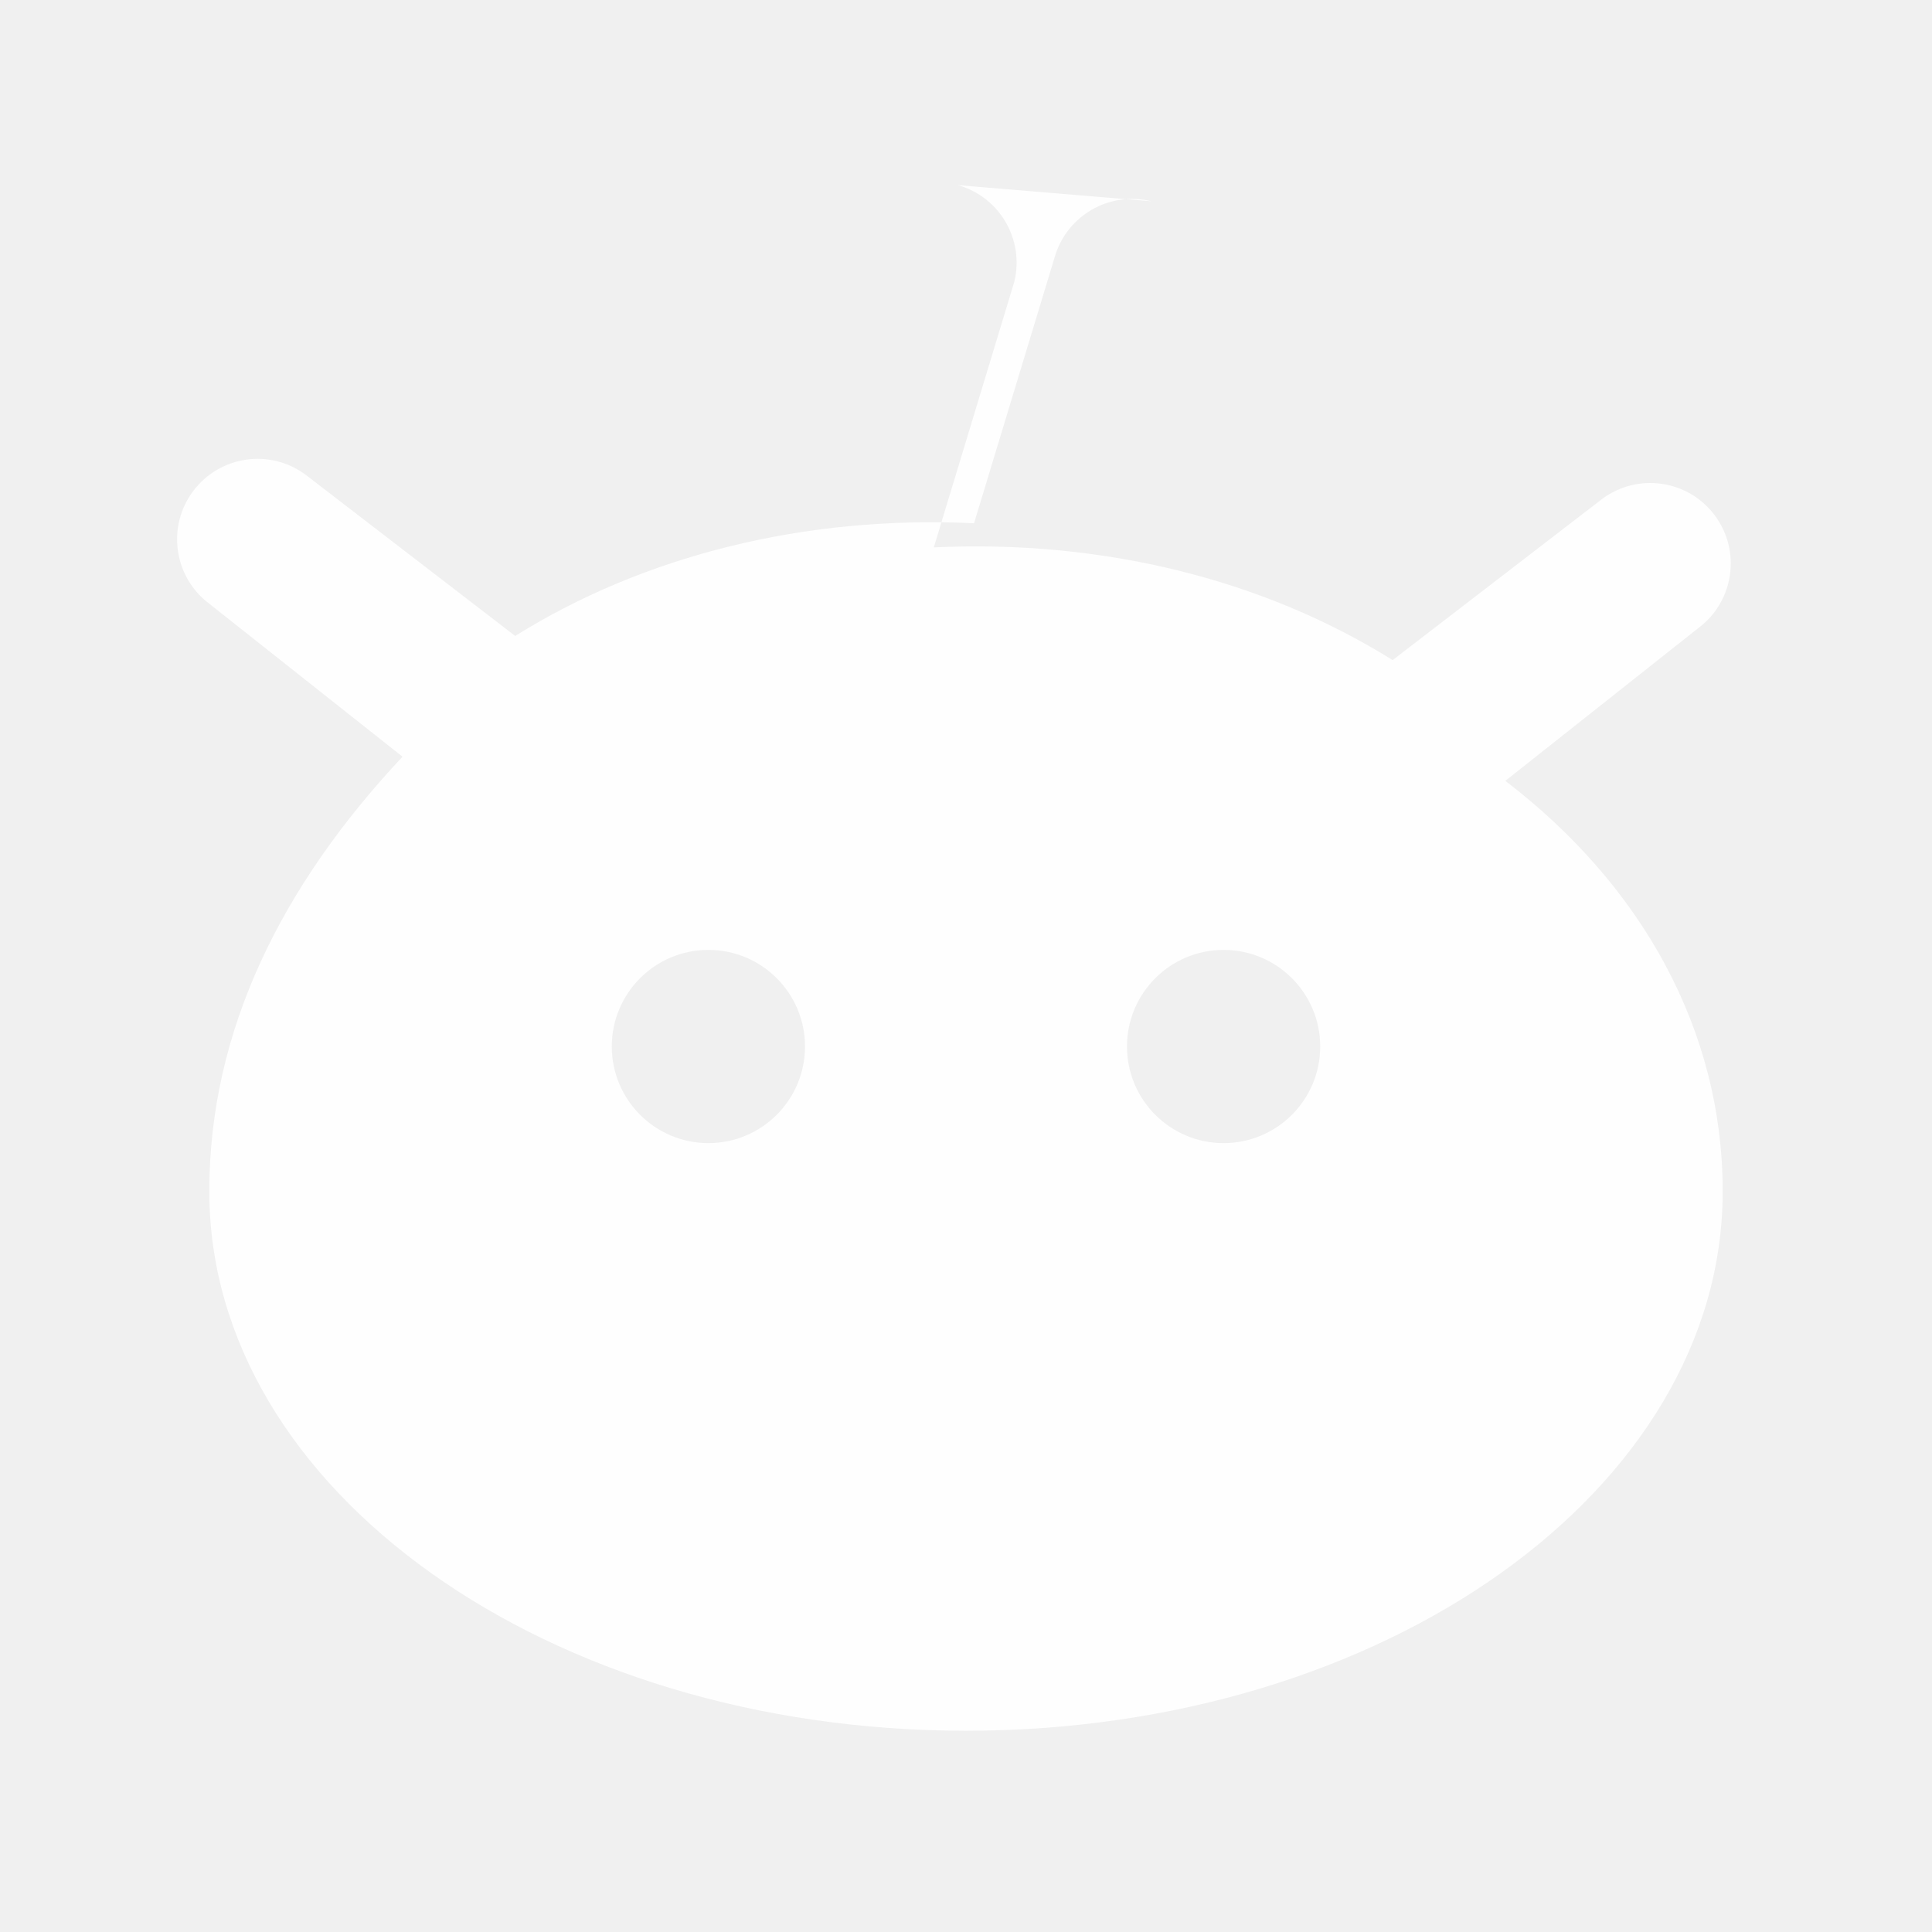
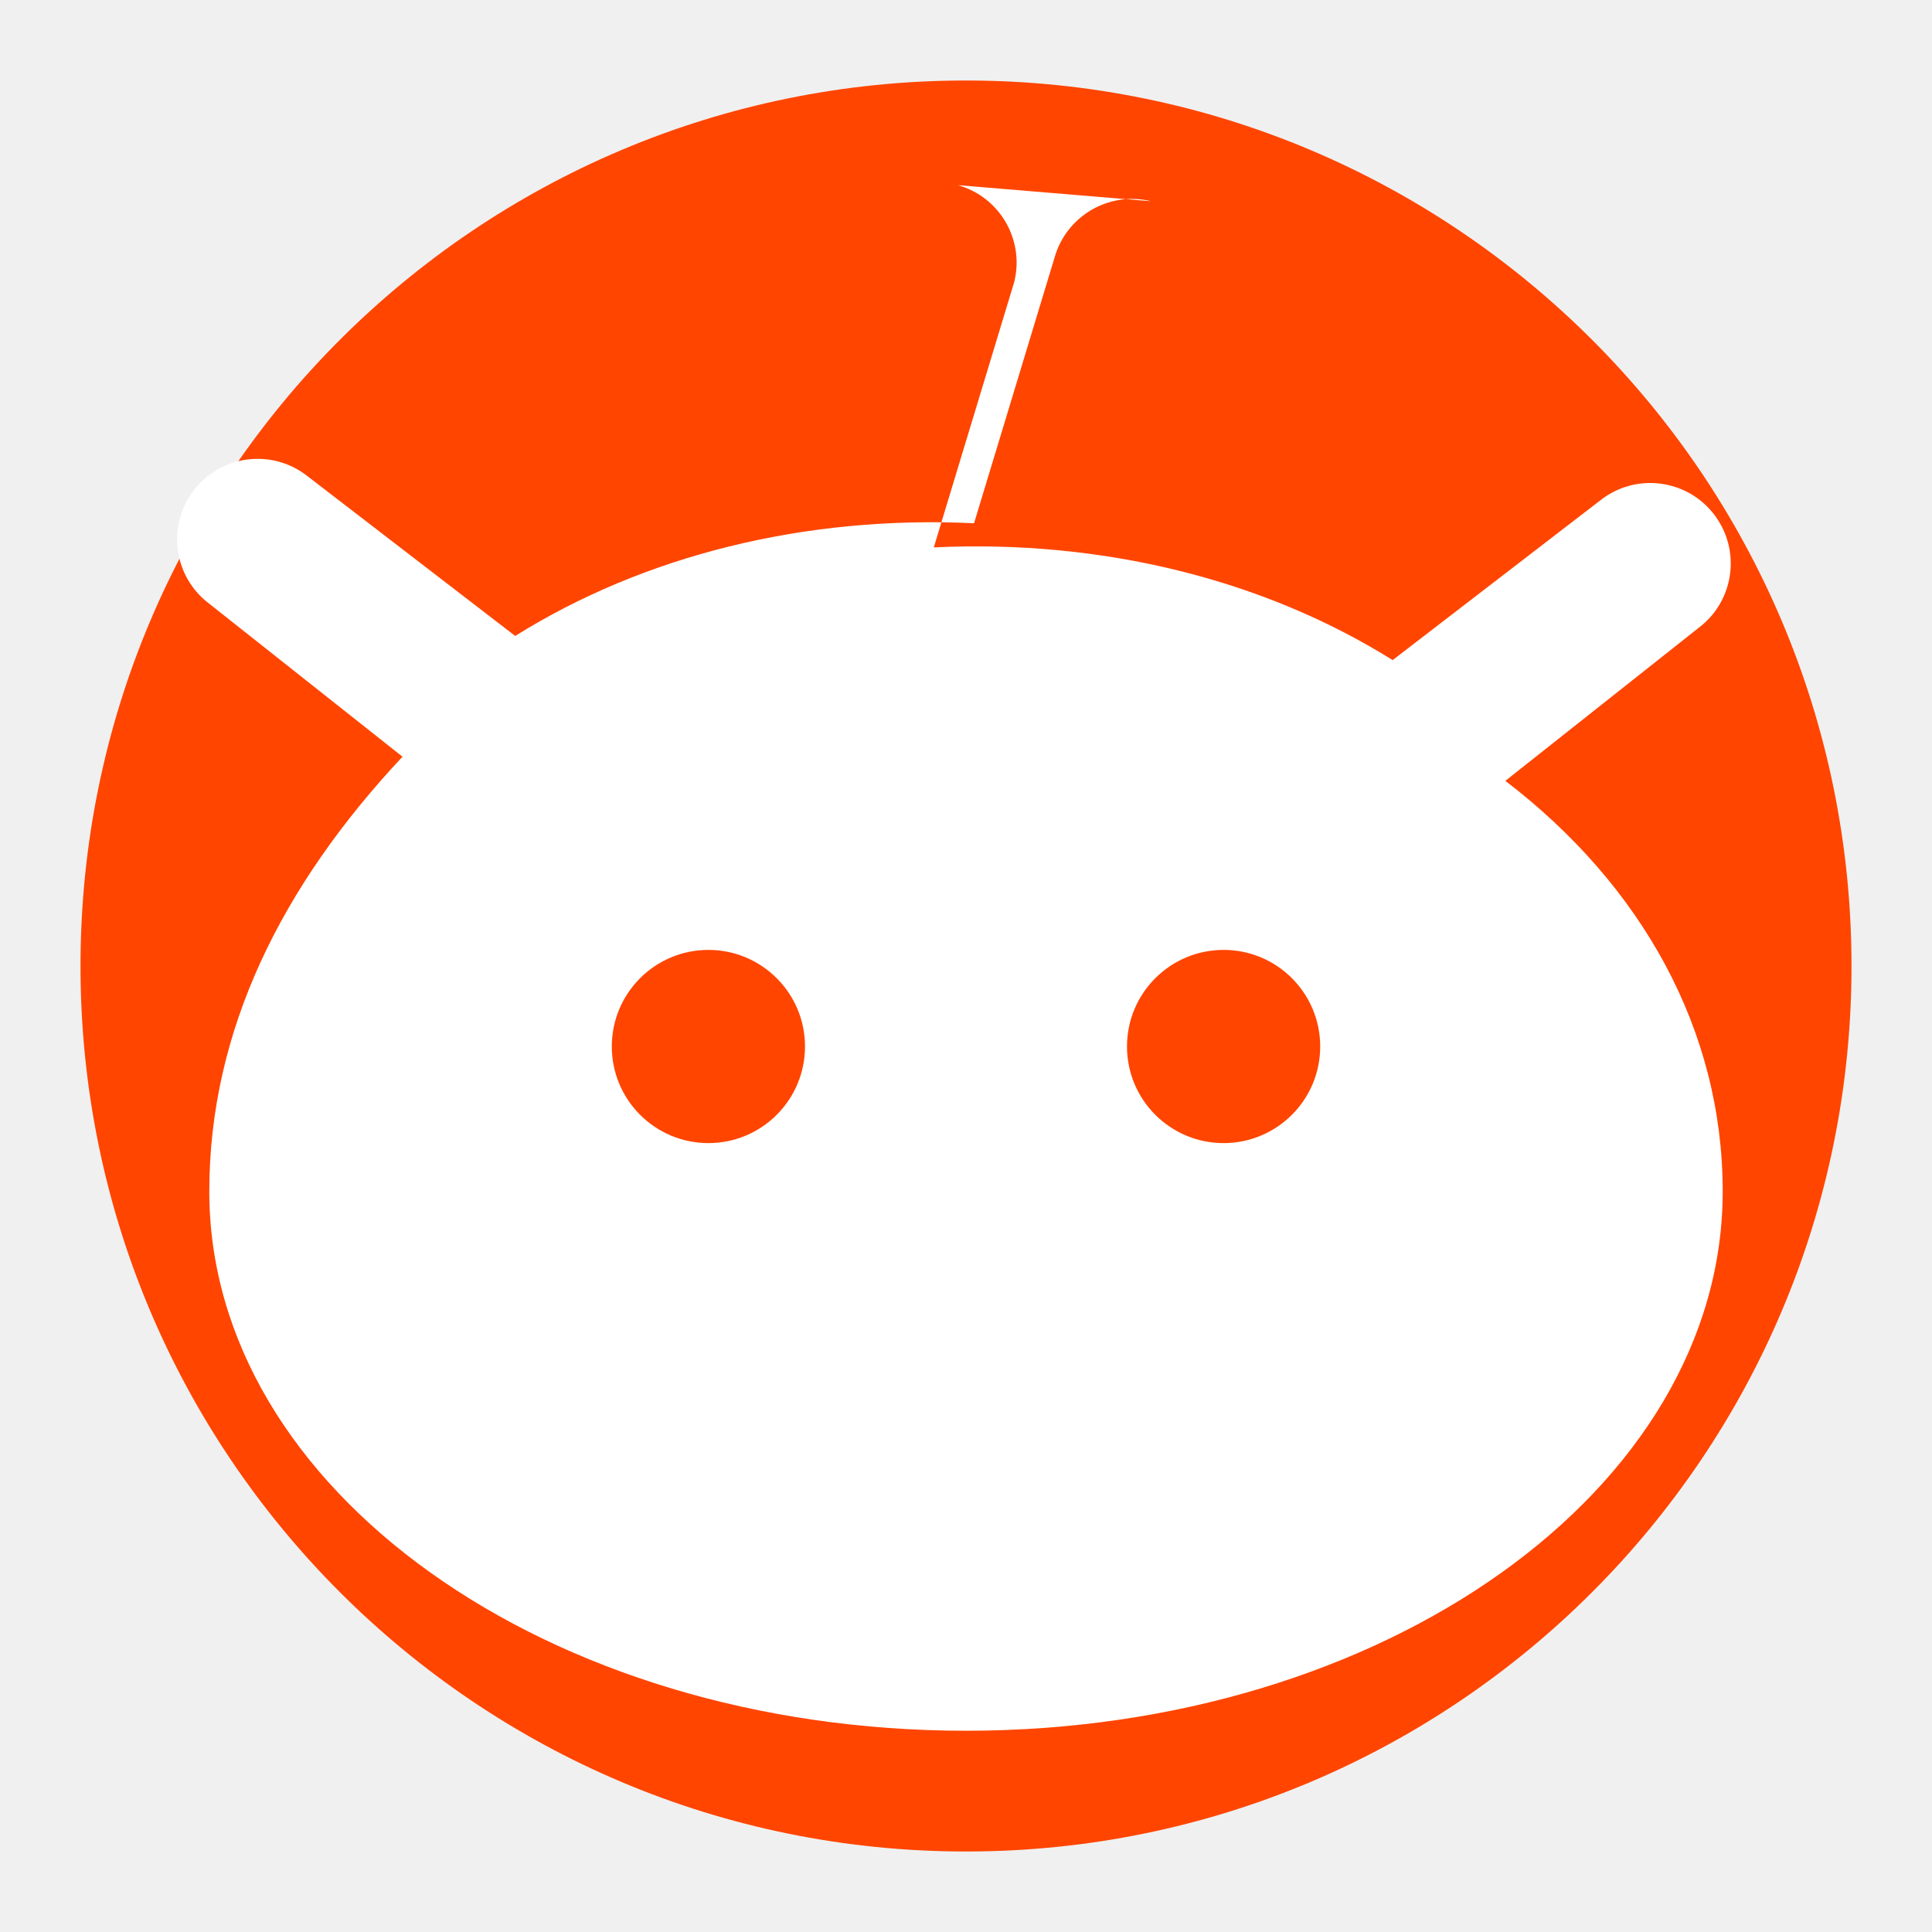
<svg xmlns="http://www.w3.org/2000/svg" viewBox="0 0 24 24">
-   <path fill="rgba(255,255,255,0.92)" d="M14.3 2.5a1 1 0 0 0-1.2.7l-1 3.3c-2.1-.1-4.1.4-5.7 1.4l-2.6-2a1 1 0 1 0-1.2 1.6l2.4 1.9C3.5 11 2.6 12.8 2.6 14.8c0 3.7 4.2 6.7 9.4 6.7s9.4-3 9.4-6.7c0-2-1-3.8-2.7-5.1l2.4-1.9a1 1 0 0 0-1.2-1.6l-2.6 2c-1.6-1-3.6-1.5-5.7-1.4l1-3.3a1 1 0 0 0-.7-1.2ZM8.8 14.2a1.2 1.2 0 1 1 0-2.4 1.2 1.2 0 0 1 0 2.4Zm6.4 0a1.2 1.2 0 1 1 0-2.4 1.2 1.2 0 0 1 0 2.4Z" />
+   <circle cx="12" cy="12" r="11" fill="#FF4500" />
+   <path fill="#ffffff" d="M14.3 2.5a1 1 0 0 0-1.2.7l-1 3.3c-2.1-.1-4.1.4-5.7 1.4l-2.6-2a1 1 0 1 0-1.2 1.6l2.4 1.9C3.5 11 2.6 12.8 2.6 14.8c0 3.7 4.2 6.7 9.4 6.7s9.4-3 9.4-6.7c0-2-1-3.8-2.7-5.1l2.4-1.9a1 1 0 0 0-1.2-1.6l-2.6 2c-1.6-1-3.6-1.5-5.7-1.4l1-3.3a1 1 0 0 0-.7-1.2ZM8.8 14.2a1.2 1.2 0 1 1 0-2.4 1.2 1.2 0 0 1 0 2.4Zm6.4 0a1.2 1.2 0 1 1 0-2.4 1.2 1.2 0 0 1 0 2.4Z" />
</svg>
